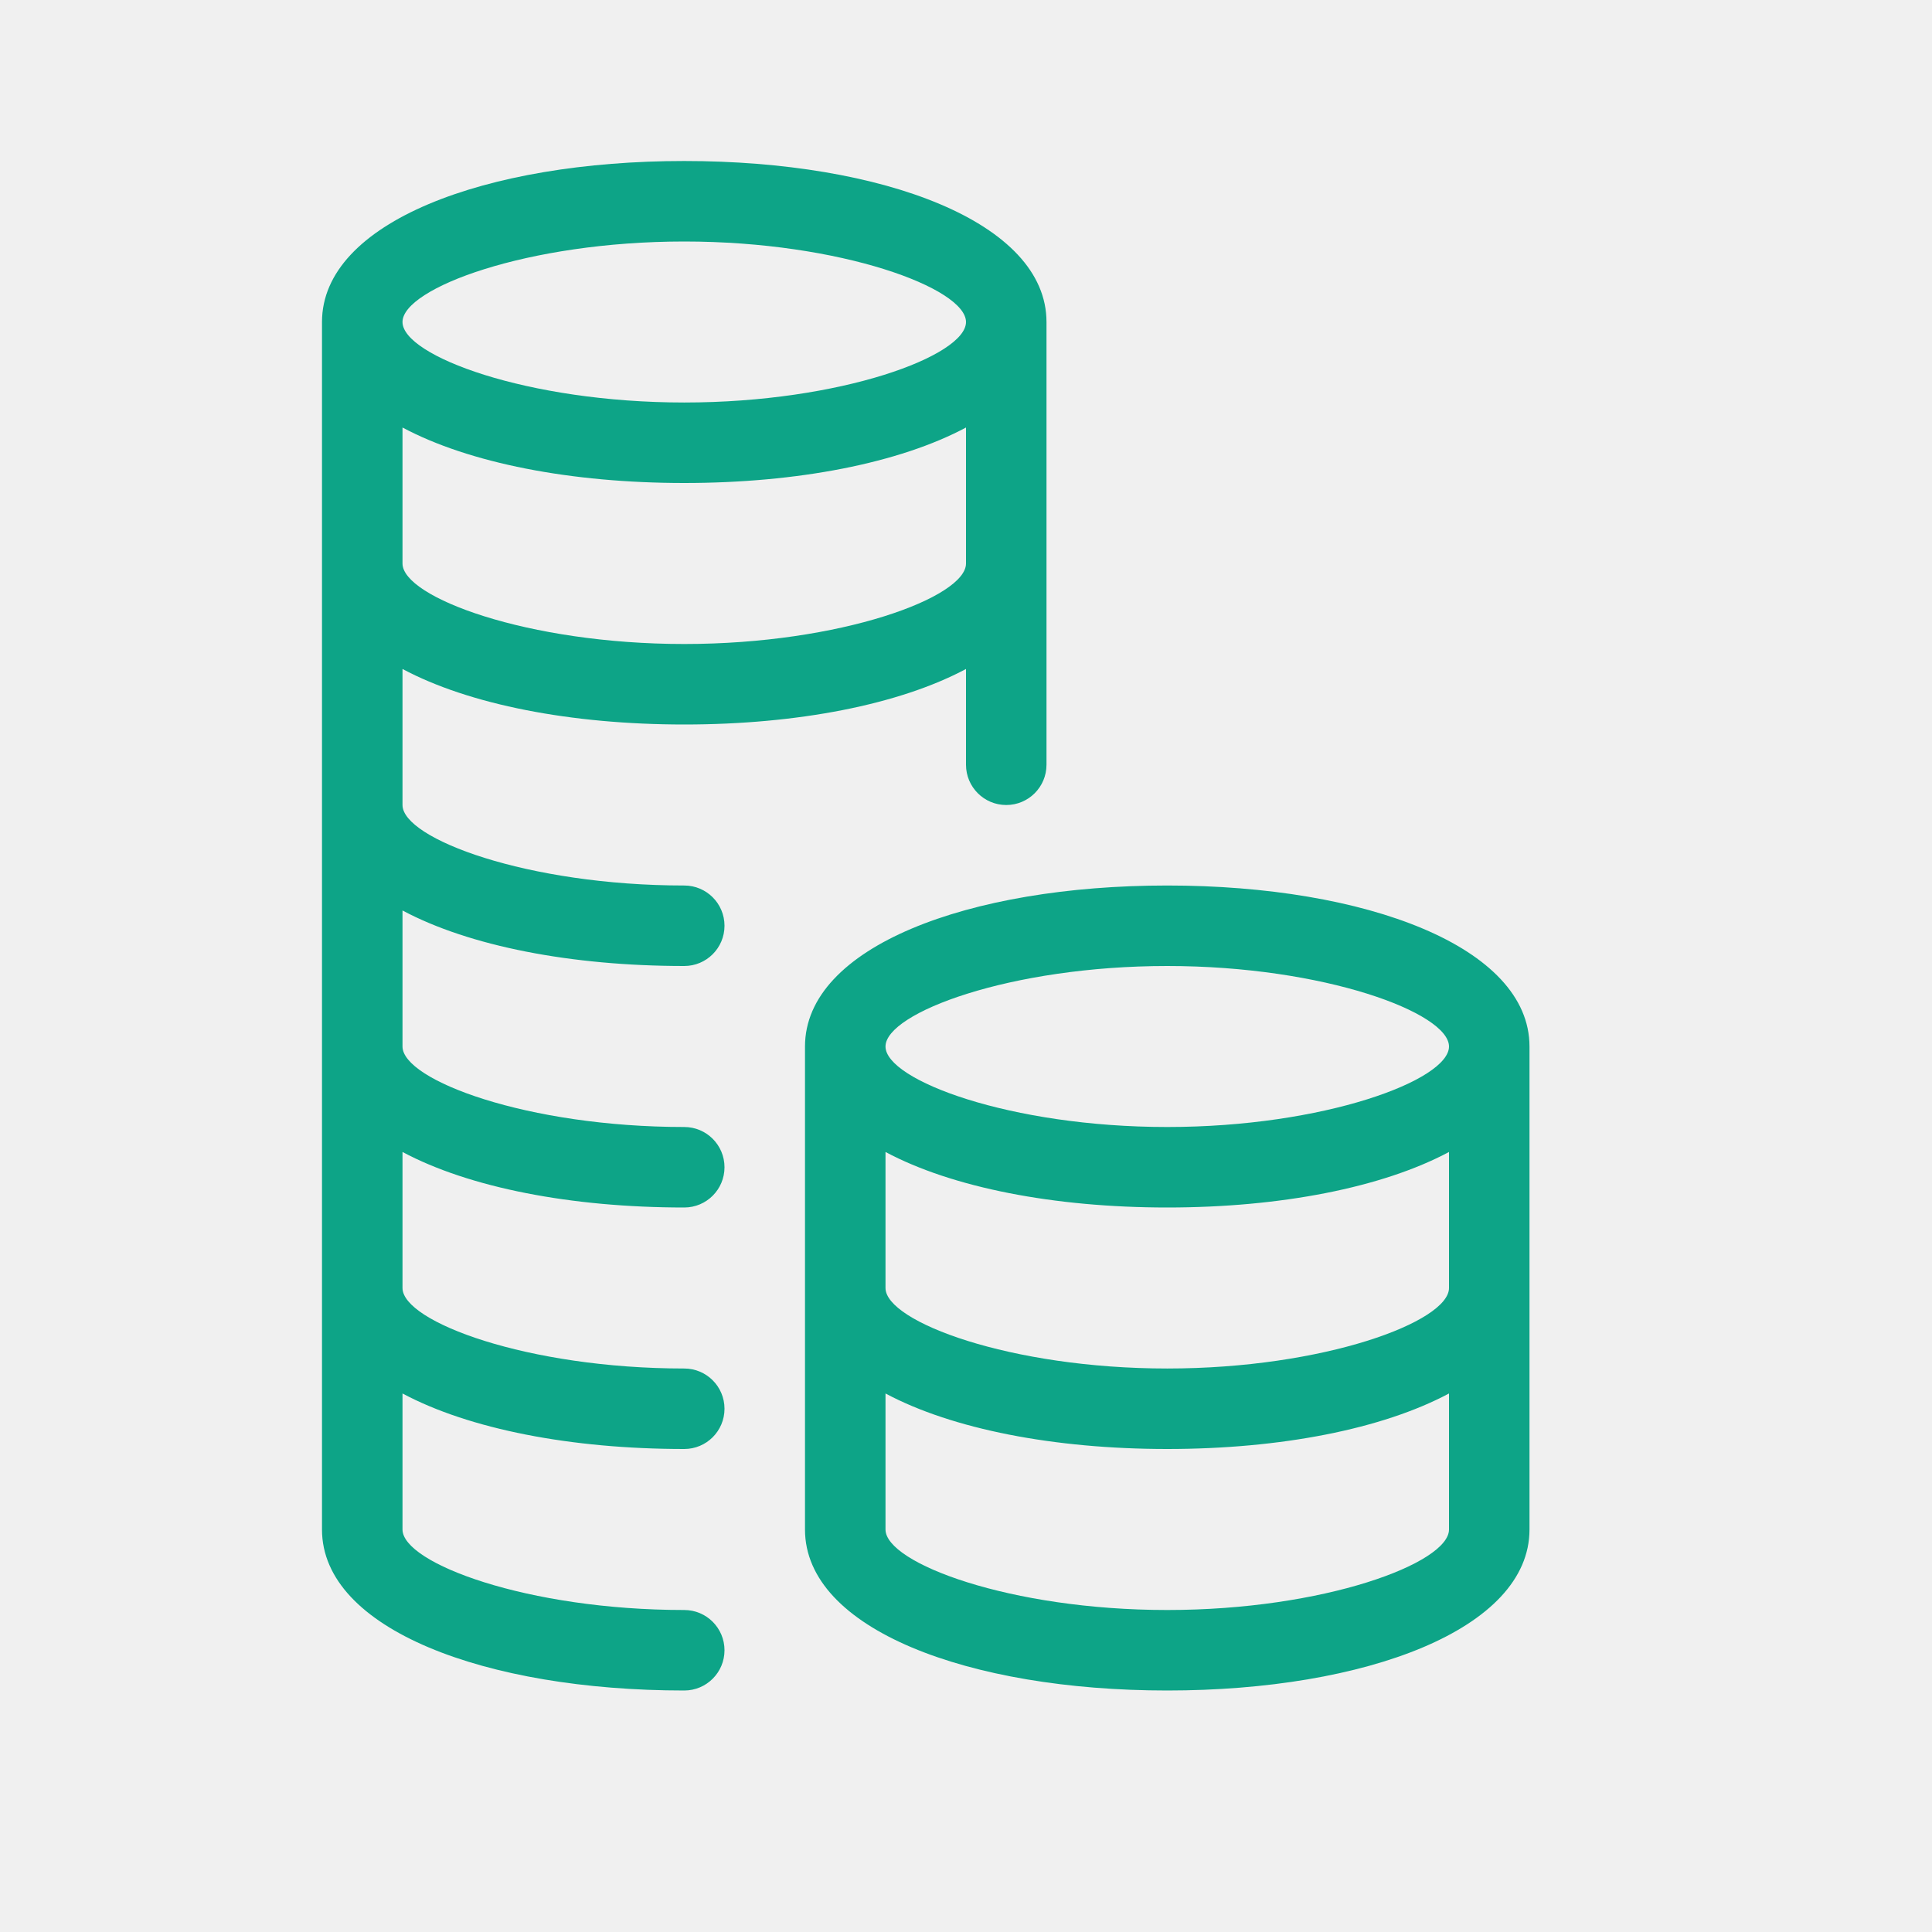
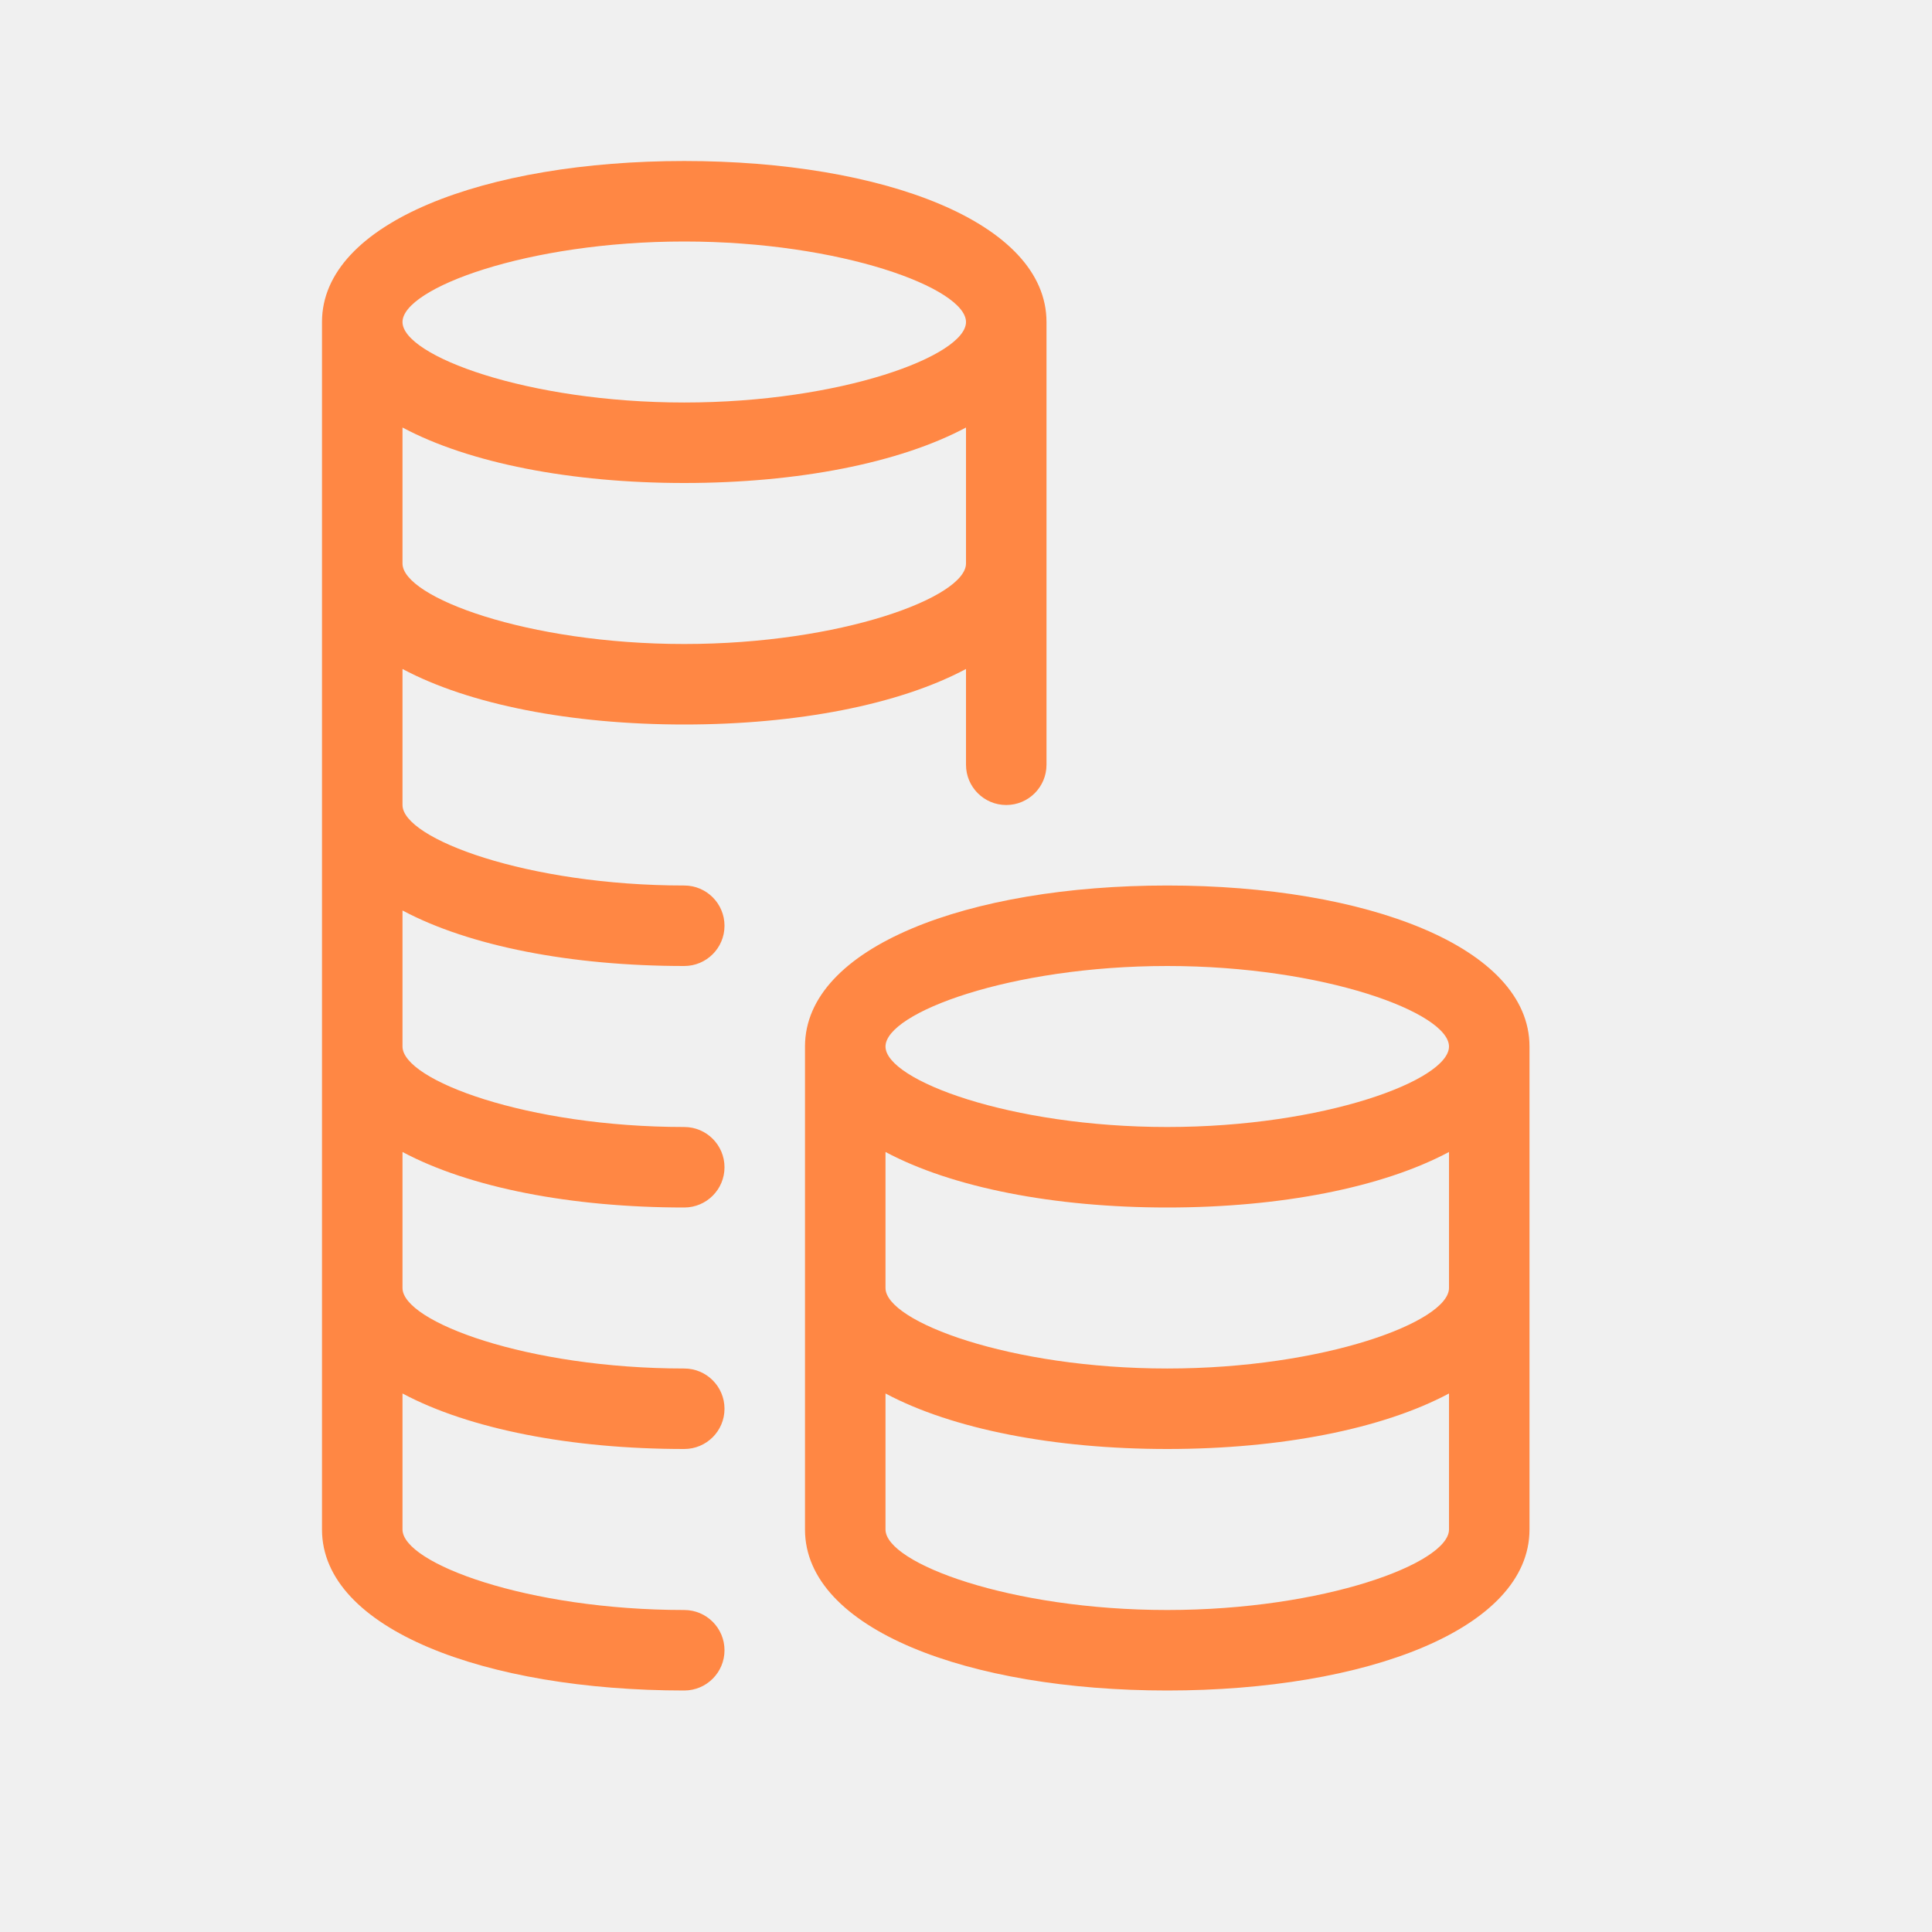
<svg xmlns="http://www.w3.org/2000/svg" width="146" height="146" viewBox="0 0 146 146" fill="none">
  <g clip-path="url(#clip0_96_600)">
-     <path d="M109.5 87.054C104.464 89.744 96.768 91.25 88.208 91.25C79.649 91.25 71.952 89.744 66.917 87.054V97.334C66.917 99.878 76.353 103.417 88.208 103.417C100.064 103.417 109.5 99.878 109.5 97.334V87.054ZM60.833 79.084C60.833 71.552 73.192 66.917 88.208 66.917C103.224 66.917 115.583 71.552 115.583 79.084V115.584C115.583 123.115 103.224 127.75 88.208 127.75C73.192 127.75 60.833 123.115 60.833 115.584V79.084ZM109.5 105.304C104.464 107.994 96.768 109.5 88.208 109.5C79.649 109.5 71.952 107.994 66.917 105.304V115.584C66.917 118.128 76.353 121.667 88.208 121.667C100.064 121.667 109.5 118.128 109.5 115.584V105.304ZM73 32.307C67.965 34.996 60.27 36.5 51.708 36.5C43.146 36.5 35.451 34.996 30.417 32.307V42.584C30.417 45.128 39.852 48.667 51.708 48.667C63.564 48.667 73 45.128 73 42.584V32.307ZM79.083 24.334V57.792C79.083 59.472 77.722 60.834 76.042 60.834C74.362 60.834 73 59.472 73 57.792V50.554C67.964 53.244 60.268 54.75 51.708 54.75C43.149 54.75 35.452 53.244 30.417 50.554V60.834C30.417 63.378 39.852 66.917 51.708 66.917C53.388 66.917 54.75 68.279 54.75 69.959C54.75 71.638 53.388 73 51.708 73C43.149 73 35.452 71.494 30.417 68.804V79.084C30.417 81.628 39.852 85.167 51.708 85.167C53.388 85.167 54.75 86.529 54.75 88.209C54.75 89.888 53.388 91.25 51.708 91.25C43.149 91.25 35.452 89.744 30.417 87.054V97.334C30.417 99.878 39.852 103.417 51.708 103.417C53.388 103.417 54.75 104.779 54.75 106.459C54.75 108.139 53.388 109.5 51.708 109.5C43.149 109.5 35.452 107.994 30.417 105.304V115.584C30.417 118.128 39.852 121.667 51.708 121.667C53.388 121.667 54.75 123.029 54.75 124.709C54.75 126.389 53.388 127.75 51.708 127.75C36.692 127.75 24.333 123.115 24.333 115.584V24.334C24.333 16.798 36.686 12.167 51.708 12.167C66.73 12.167 79.083 16.798 79.083 24.334ZM73 24.334C73 21.786 63.569 18.25 51.708 18.25C39.847 18.25 30.417 21.786 30.417 24.334C30.417 26.881 39.847 30.417 51.708 30.417C63.569 30.417 73 26.881 73 24.334ZM109.5 79.084C109.5 76.539 100.064 73 88.208 73C76.353 73 66.917 76.539 66.917 79.084C66.917 81.628 76.353 85.167 88.208 85.167C100.064 85.167 109.5 81.628 109.5 79.084Z" fill="#0DA487" />
+     <path d="M109.5 87.054C104.464 89.744 96.768 91.25 88.208 91.25C79.649 91.25 71.952 89.744 66.917 87.054V97.334C66.917 99.878 76.353 103.417 88.208 103.417C100.064 103.417 109.5 99.878 109.5 97.334V87.054ZM60.833 79.084C60.833 71.552 73.192 66.917 88.208 66.917C103.224 66.917 115.583 71.552 115.583 79.084V115.584C115.583 123.115 103.224 127.75 88.208 127.75C73.192 127.75 60.833 123.115 60.833 115.584V79.084ZM109.5 105.304C104.464 107.994 96.768 109.5 88.208 109.5C79.649 109.5 71.952 107.994 66.917 105.304V115.584C66.917 118.128 76.353 121.667 88.208 121.667C100.064 121.667 109.5 118.128 109.5 115.584V105.304ZM73 32.307C67.965 34.996 60.27 36.5 51.708 36.5C43.146 36.5 35.451 34.996 30.417 32.307V42.584C30.417 45.128 39.852 48.667 51.708 48.667C63.564 48.667 73 45.128 73 42.584V32.307ZM79.083 24.334V57.792C79.083 59.472 77.722 60.834 76.042 60.834C74.362 60.834 73 59.472 73 57.792V50.554C67.964 53.244 60.268 54.75 51.708 54.75C43.149 54.75 35.452 53.244 30.417 50.554V60.834C30.417 63.378 39.852 66.917 51.708 66.917C53.388 66.917 54.75 68.279 54.75 69.959C54.75 71.638 53.388 73 51.708 73C43.149 73 35.452 71.494 30.417 68.804V79.084C30.417 81.628 39.852 85.167 51.708 85.167C53.388 85.167 54.75 86.529 54.75 88.209C54.75 89.888 53.388 91.25 51.708 91.25C43.149 91.25 35.452 89.744 30.417 87.054V97.334C30.417 99.878 39.852 103.417 51.708 103.417C53.388 103.417 54.75 104.779 54.75 106.459C54.75 108.139 53.388 109.5 51.708 109.5C43.149 109.5 35.452 107.994 30.417 105.304V115.584C30.417 118.128 39.852 121.667 51.708 121.667C53.388 121.667 54.75 123.029 54.75 124.709C54.75 126.389 53.388 127.75 51.708 127.75C36.692 127.75 24.333 123.115 24.333 115.584V24.334C24.333 16.798 36.686 12.167 51.708 12.167C66.73 12.167 79.083 16.798 79.083 24.334ZM73 24.334C73 21.786 63.569 18.25 51.708 18.25C39.847 18.25 30.417 21.786 30.417 24.334C30.417 26.881 39.847 30.417 51.708 30.417C63.569 30.417 73 26.881 73 24.334ZM109.5 79.084C109.5 76.539 100.064 73 88.208 73C76.353 73 66.917 76.539 66.917 79.084C66.917 81.628 76.353 85.167 88.208 85.167C100.064 85.167 109.5 81.628 109.5 79.084Z" fill="#FF8744" />
  </g>
  <defs>
    <clipPath id="clip0_96_600">
      <rect width="146" height="146" fill="white" />
    </clipPath>
  </defs>
</svg>
